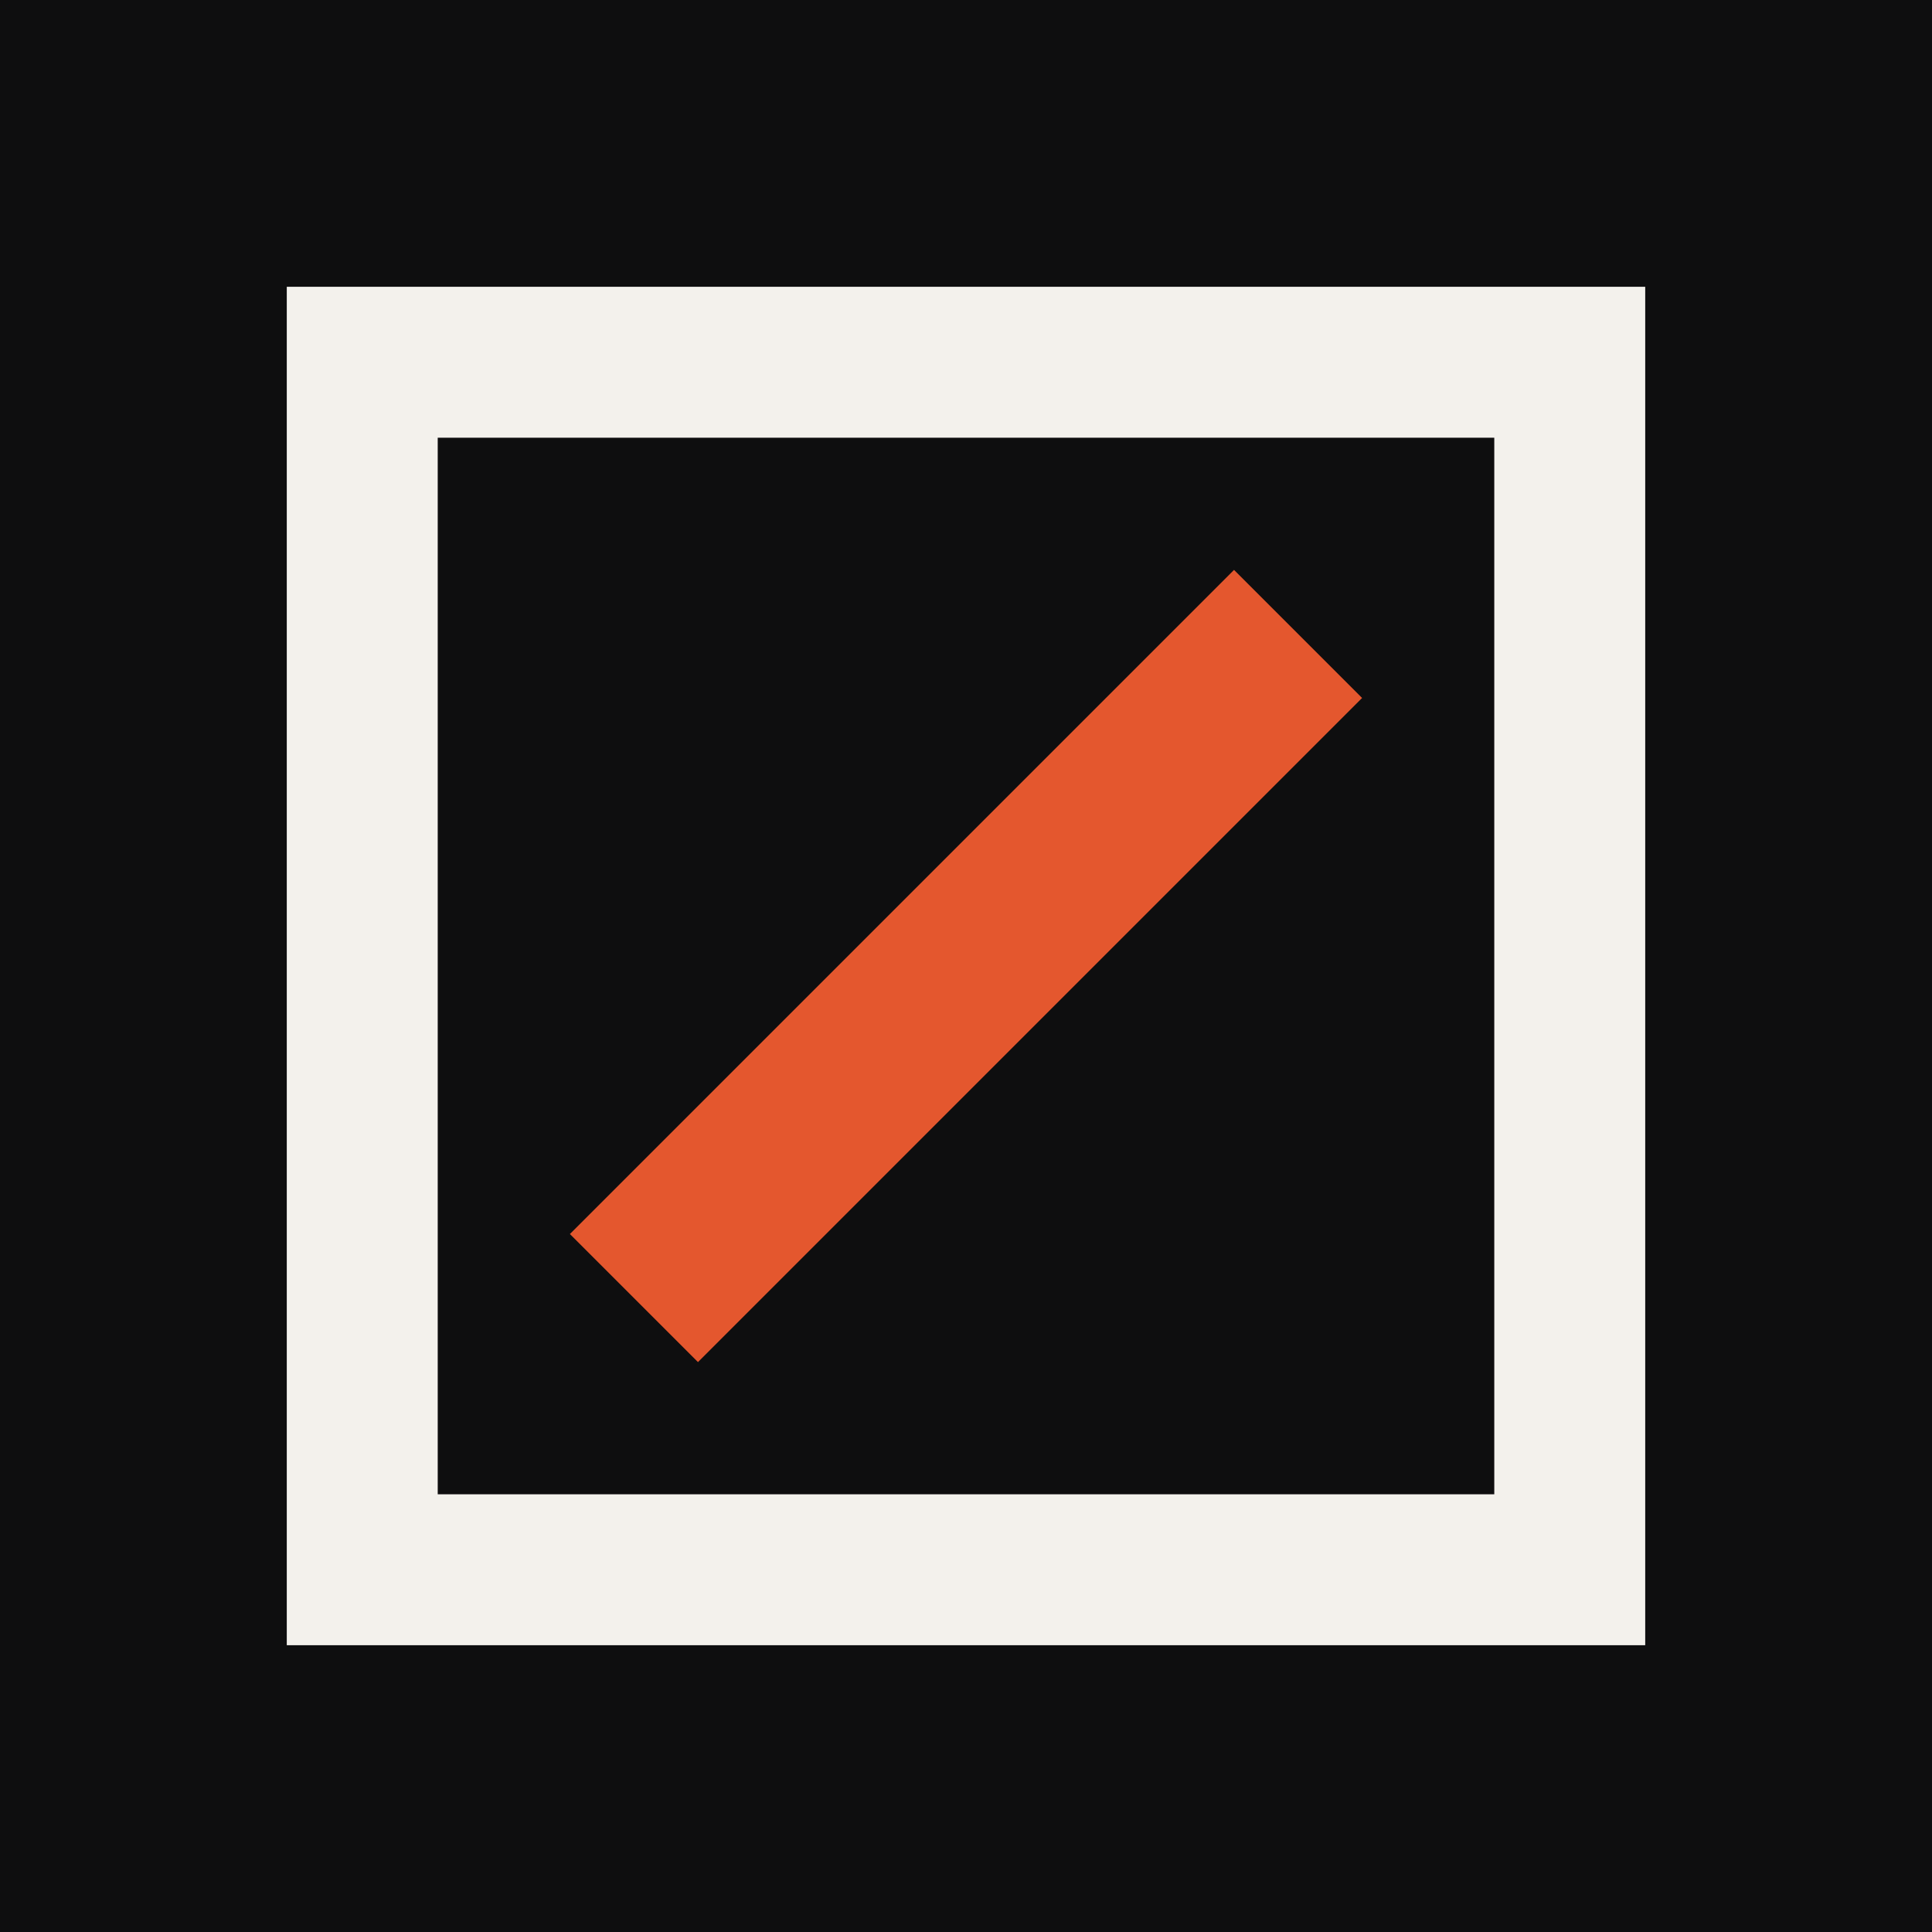
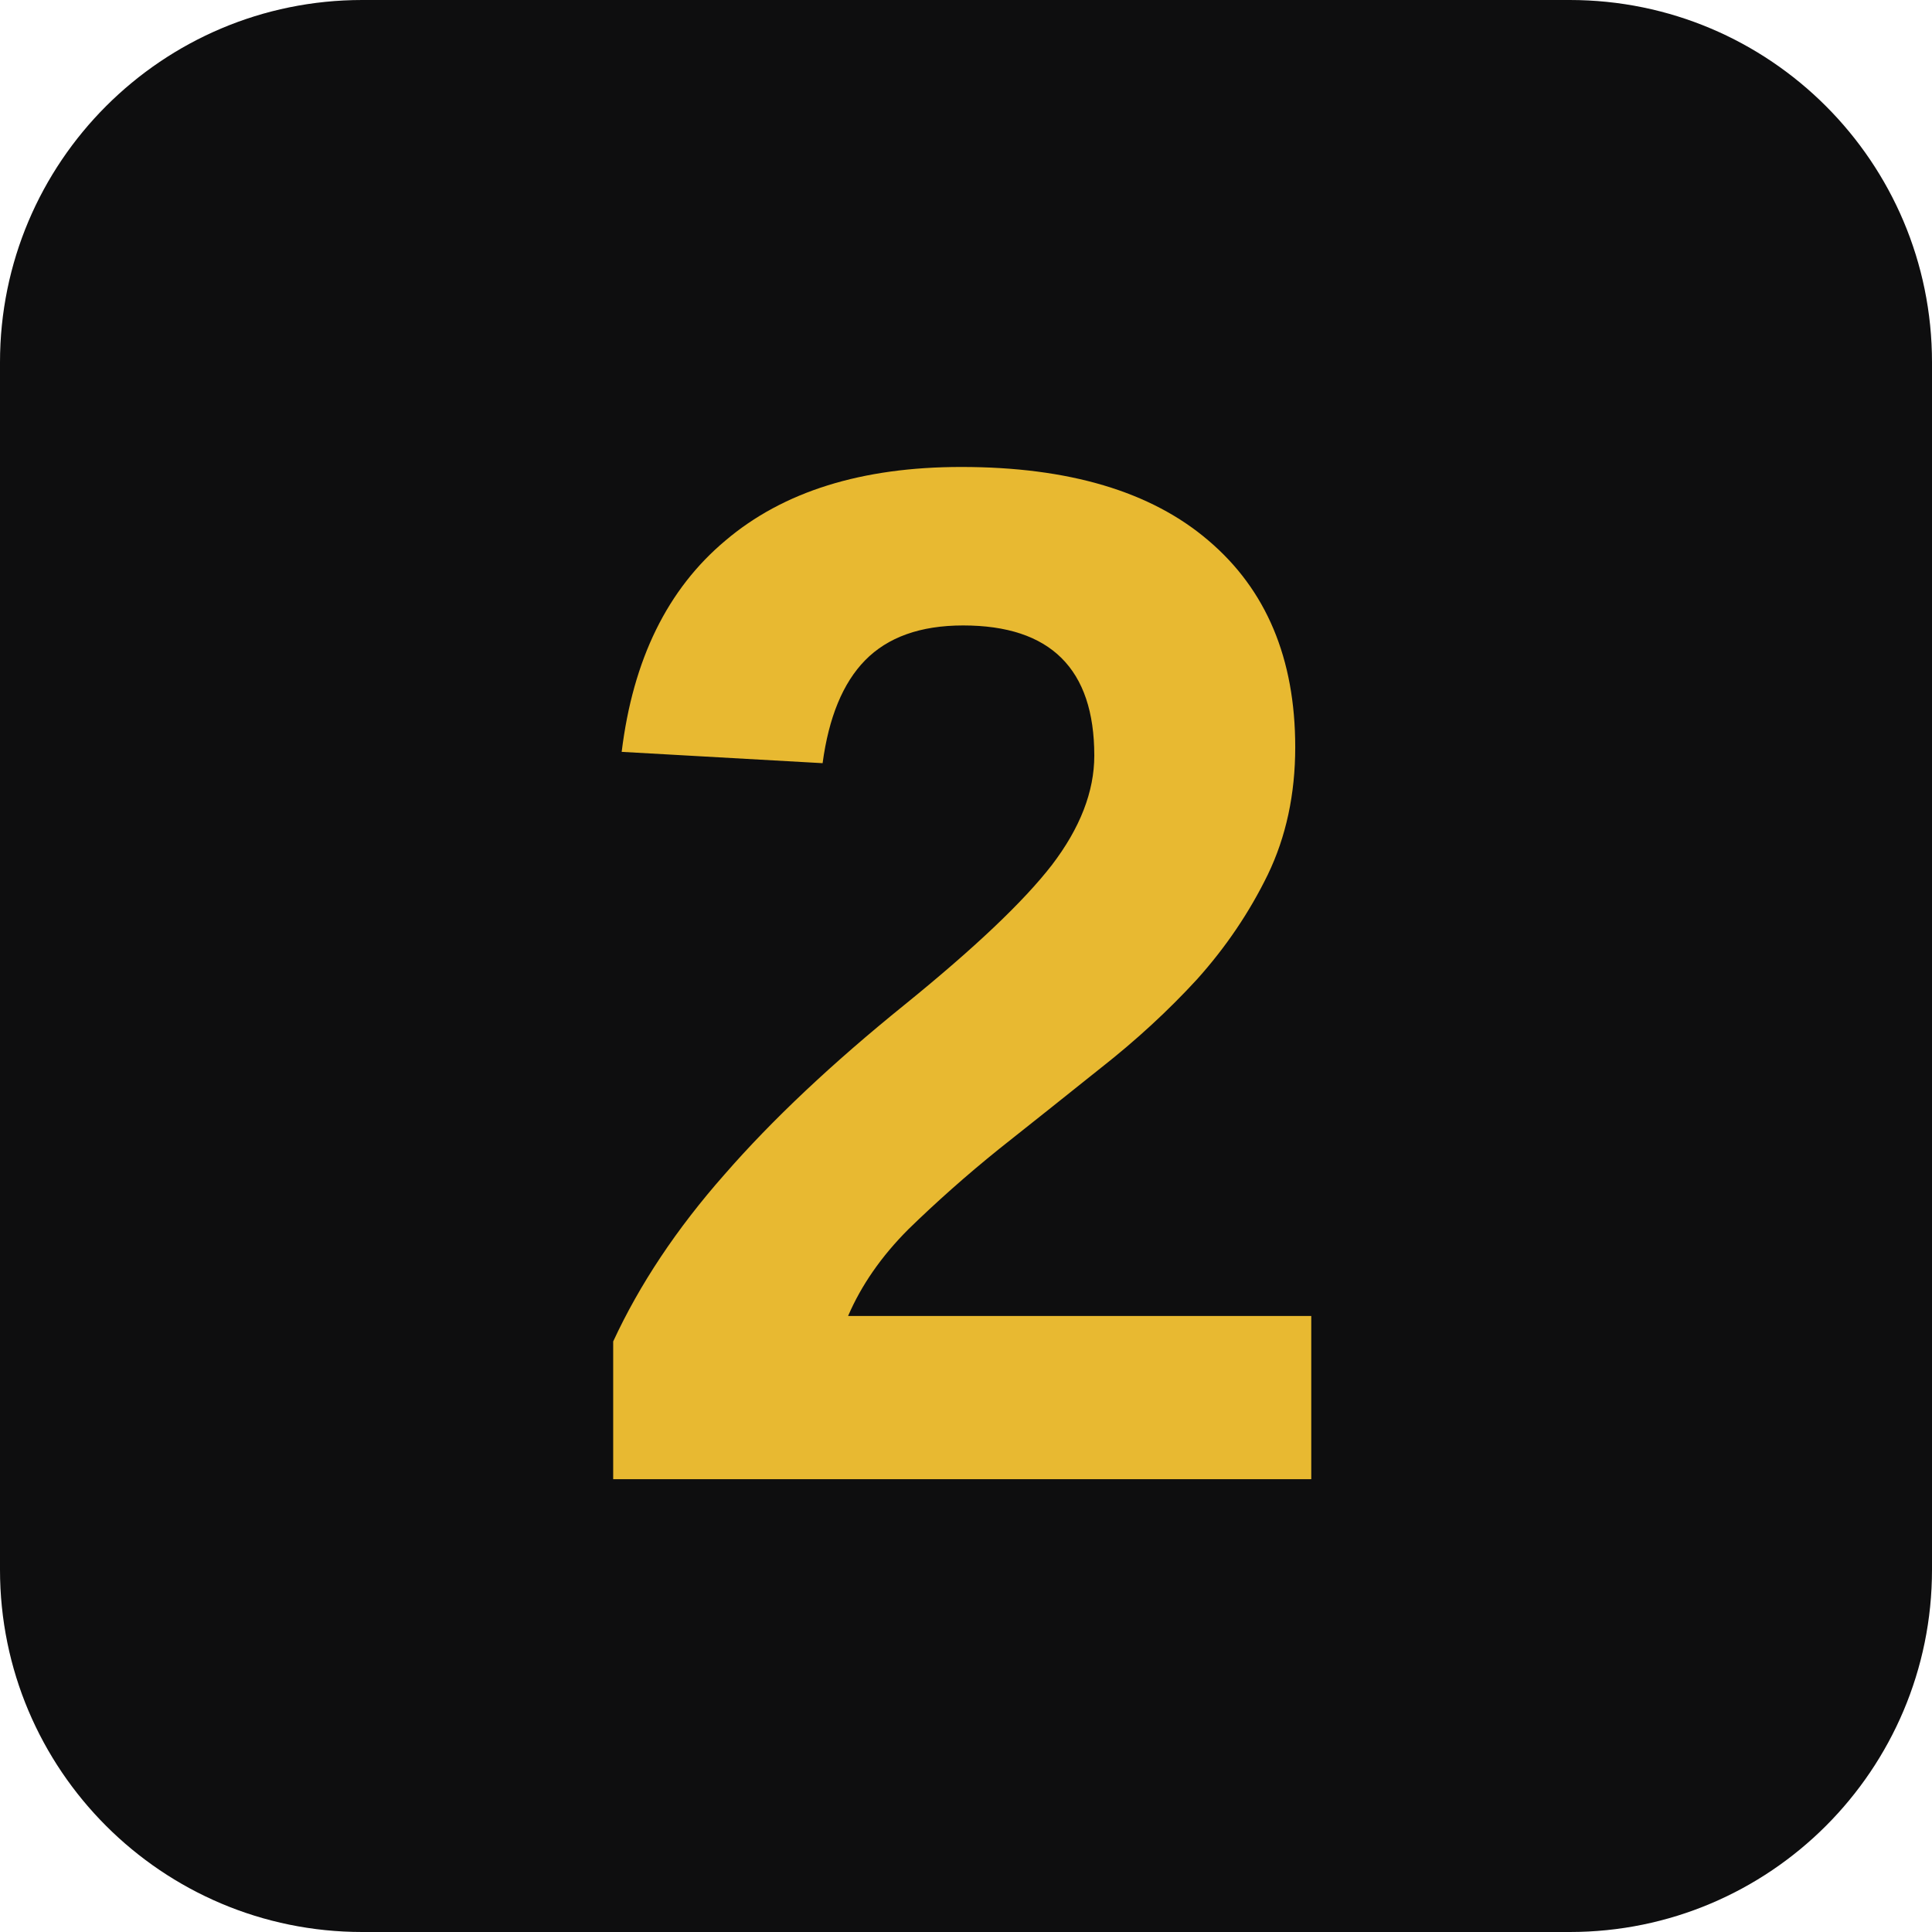
<svg xmlns="http://www.w3.org/2000/svg" viewBox="0 0 32 32">
-   <rect width="32" height="32" fill="#0e0e0f" />
-   <rect x="6" y="6" width="20" height="20" fill="none" stroke="#f3f1ec" stroke-width="2.5" />
-   <path d="M10.5 21.5 L21.5 10.5" stroke="#e4572e" stroke-width="3" />
+   <rect width="32" height="32" rx="6" fill="#0e0e0f" />
+   <text x="16" y="24.5" text-anchor="middle" font-family="Montserrat, Arial, Helvetica, sans-serif" font-size="24" font-weight="800" fill="#e8b931">2</text>
</svg>
